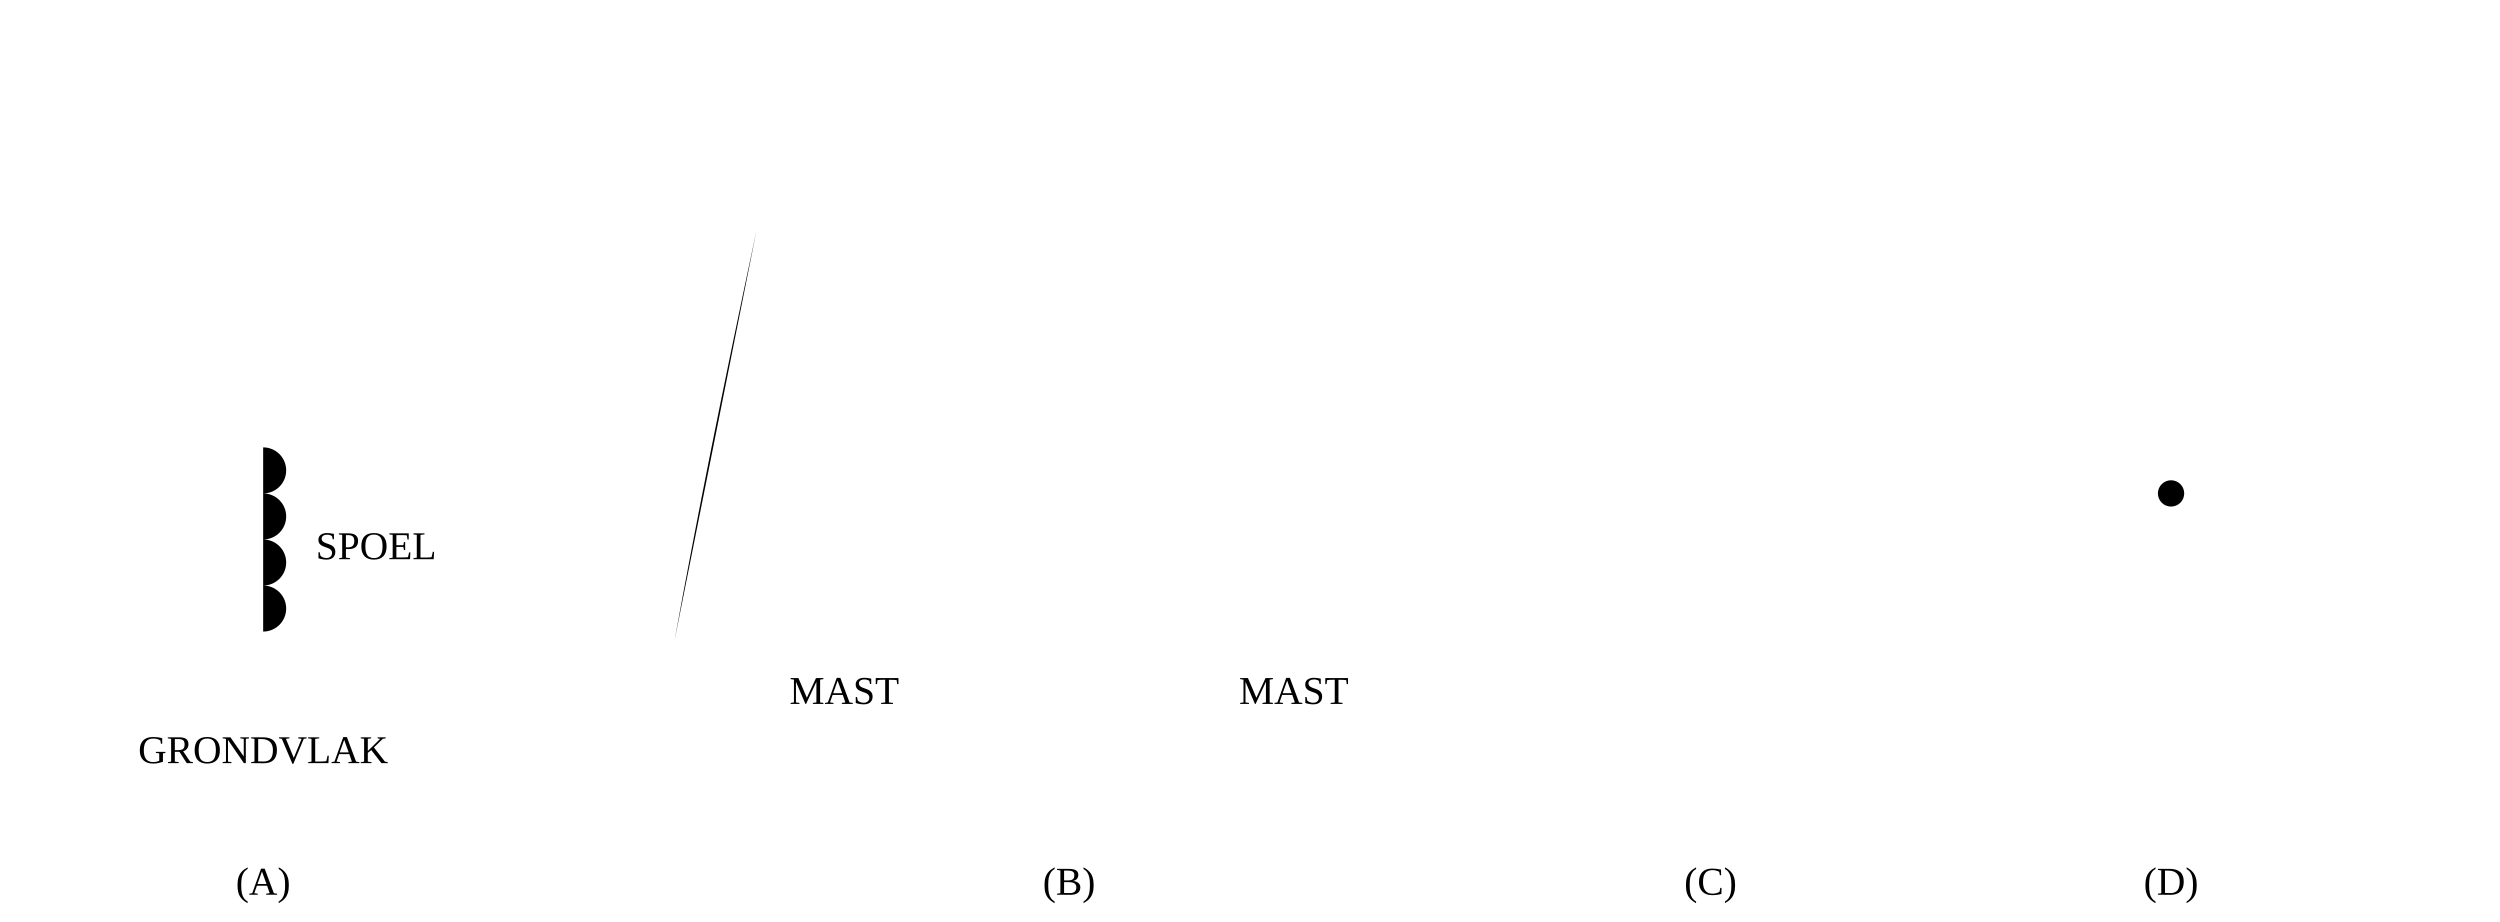
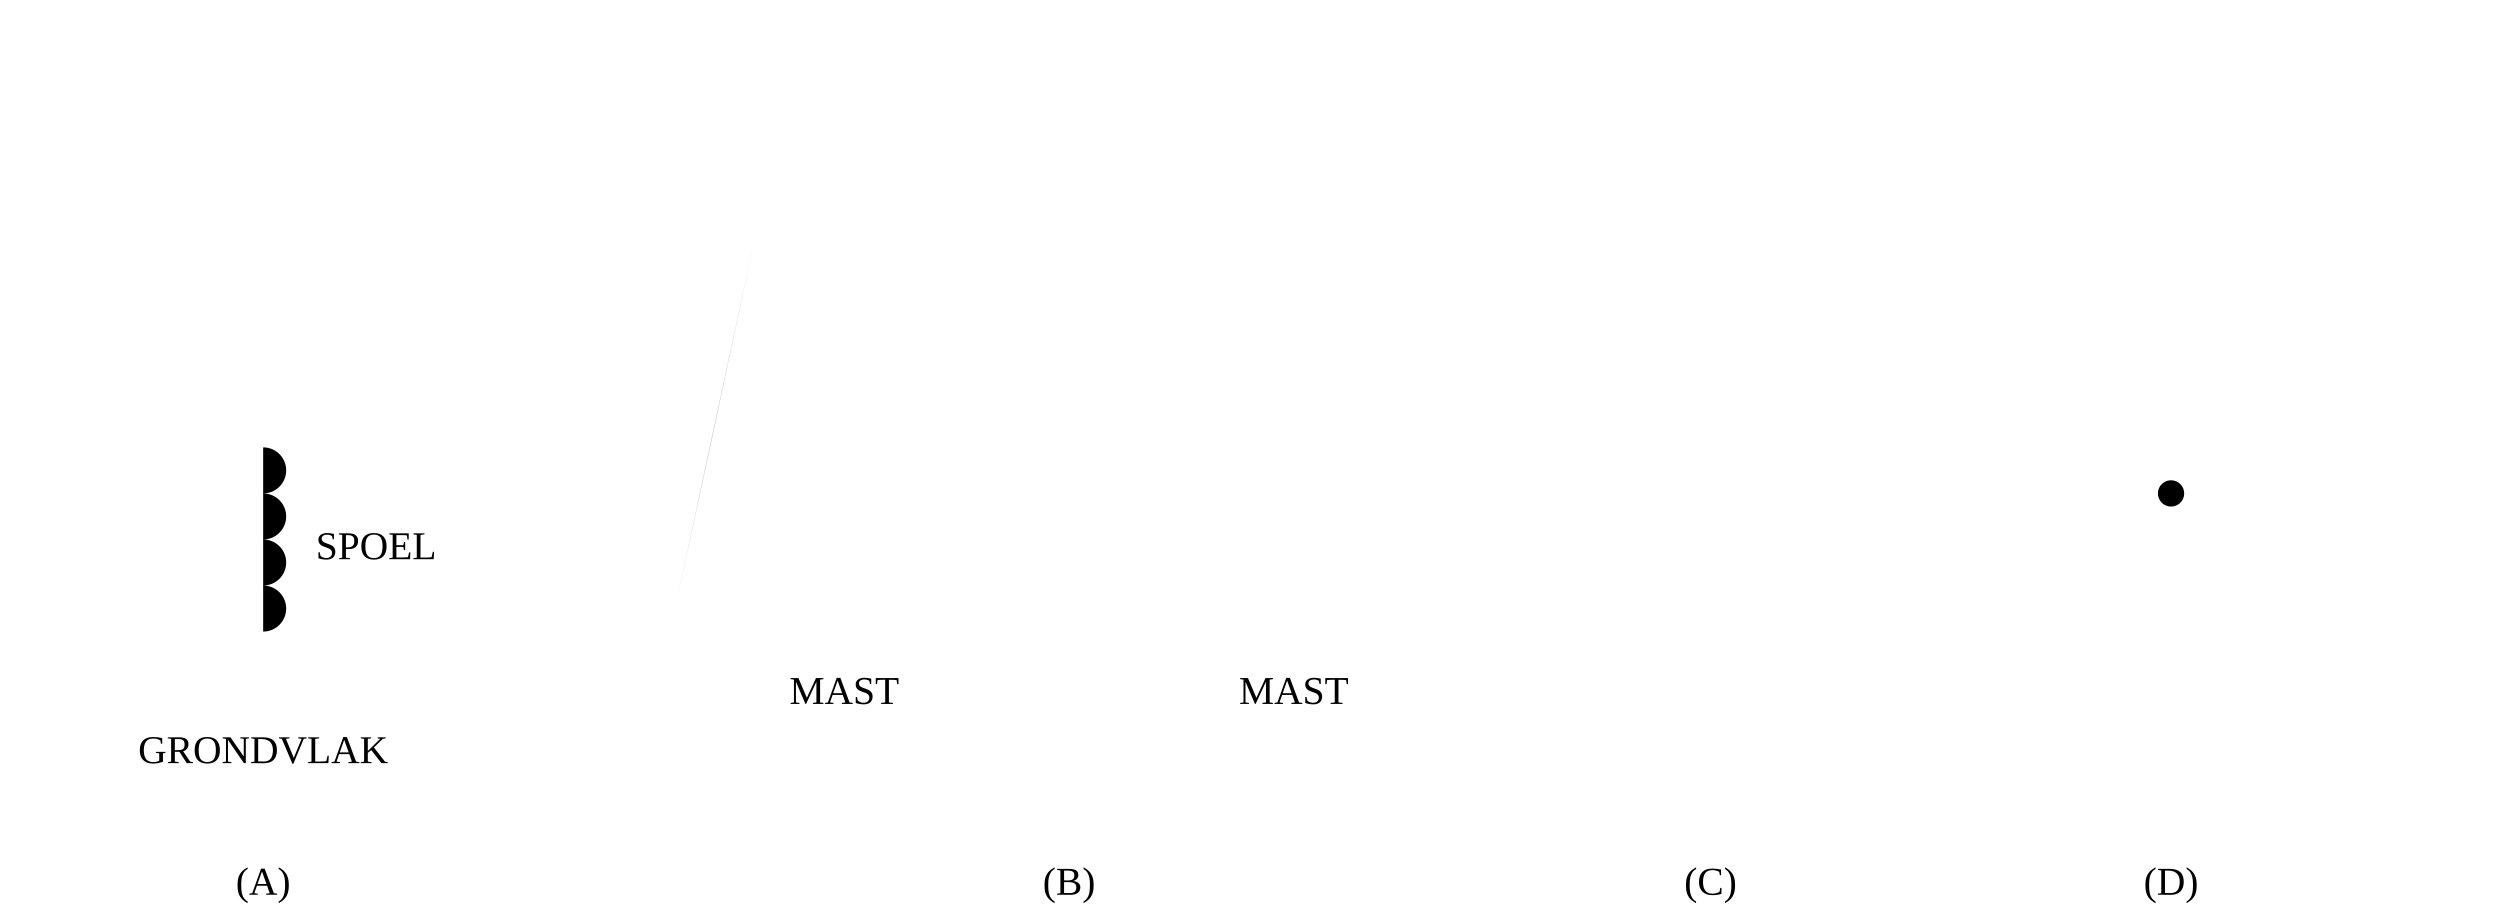
<svg xmlns="http://www.w3.org/2000/svg" class="fig" viewBox="0 0 760 280" role="img">
  <line x1="40" y1="210" x2="120" y2="210" class="wire thick" />
  <line x1="80" y1="210" x2="80" y2="204" class="wire" />
  <line x1="74" y1="204" x2="86" y2="204" class="wire" />
  <line x1="74" y1="199" x2="86" y2="199" class="wire" />
  <line x1="80" y1="199" x2="80" y2="192" class="ant" />
  <path d="M80,136 a7,7 0 1 1 0,14 a7,7 0 1 1 0,14 a7,7 0 1 1 0,14 a7,7 0 1 1 0,14" class="sym" />
  <line x1="80" y1="136" x2="80" y2="30" class="ant" />
  <text x="96" y="170" class="lbl s b" text-anchor="start">SPOEL</text>
  <text x="80" y="232" class="lbl s b" text-anchor="middle">GRONDVLAK</text>
  <line x1="230" y1="70" x2="230" y2="220" class="wire thick" />
  <line x1="420" y1="70" x2="420" y2="220" class="wire thick" />
  <line x1="230" y1="70" x2="420" y2="70" class="ant" />
-   <path d="M230,70 Q215,140 205,195" class="ant" />
-   <line x1="205" y1="195" x2="205" y2="205" class="wire" />
+   <path d="M230,70 Q215,140 205,186" class="ant" />
+   <line x1="197" y1="186" x2="213" y2="186" class="wire" />
+   <line x1="197" y1="194" x2="213" y2="194" class="wire" />
+   <line x1="205" y1="194" x2="205" y2="205" class="wire" />
  <line x1="194.0" y1="205" x2="216.0" y2="205" class="wire" />
  <line x1="197.667" y1="211" x2="212.333" y2="211" class="wire" />
  <line x1="201.333" y1="217" x2="208.667" y2="217" class="wire" />
  <text x="240" y="214" class="lbl s b" text-anchor="start">MAST</text>
  <text x="410" y="214" class="lbl s b" text-anchor="end">MAST</text>
  <line x1="520" y1="50" x2="520" y2="136" class="ant" />
  <line x1="520" y1="146" x2="520" y2="232" class="ant" />
  <line x1="520" y1="136" x2="530" y2="136" class="wire" />
  <line x1="520" y1="146" x2="530" y2="146" class="wire" />
  <line x1="660" y1="40" x2="660" y2="150" class="ant" />
  <line x1="660" y1="150" x2="575.148" y2="234.852" class="ant" />
  <line x1="660" y1="150" x2="744.852" y2="234.852" class="ant" />
  <line x1="660" y1="150" x2="624.4" y2="245.0" class="ant" style="opacity:.5" />
  <line x1="660" y1="150" x2="695.6" y2="211.1" class="ant" style="opacity:.5" />
  <circle cx="660" cy="150" r="4" class="symfill" />
  <text x="80" y="272" class="lbl big" text-anchor="middle">(A)</text>
  <text x="325" y="272" class="lbl big" text-anchor="middle">(B)</text>
  <text x="520" y="272" class="lbl big" text-anchor="middle">(C)</text>
  <text x="660" y="272" class="lbl big" text-anchor="middle">(D)</text>
</svg>
